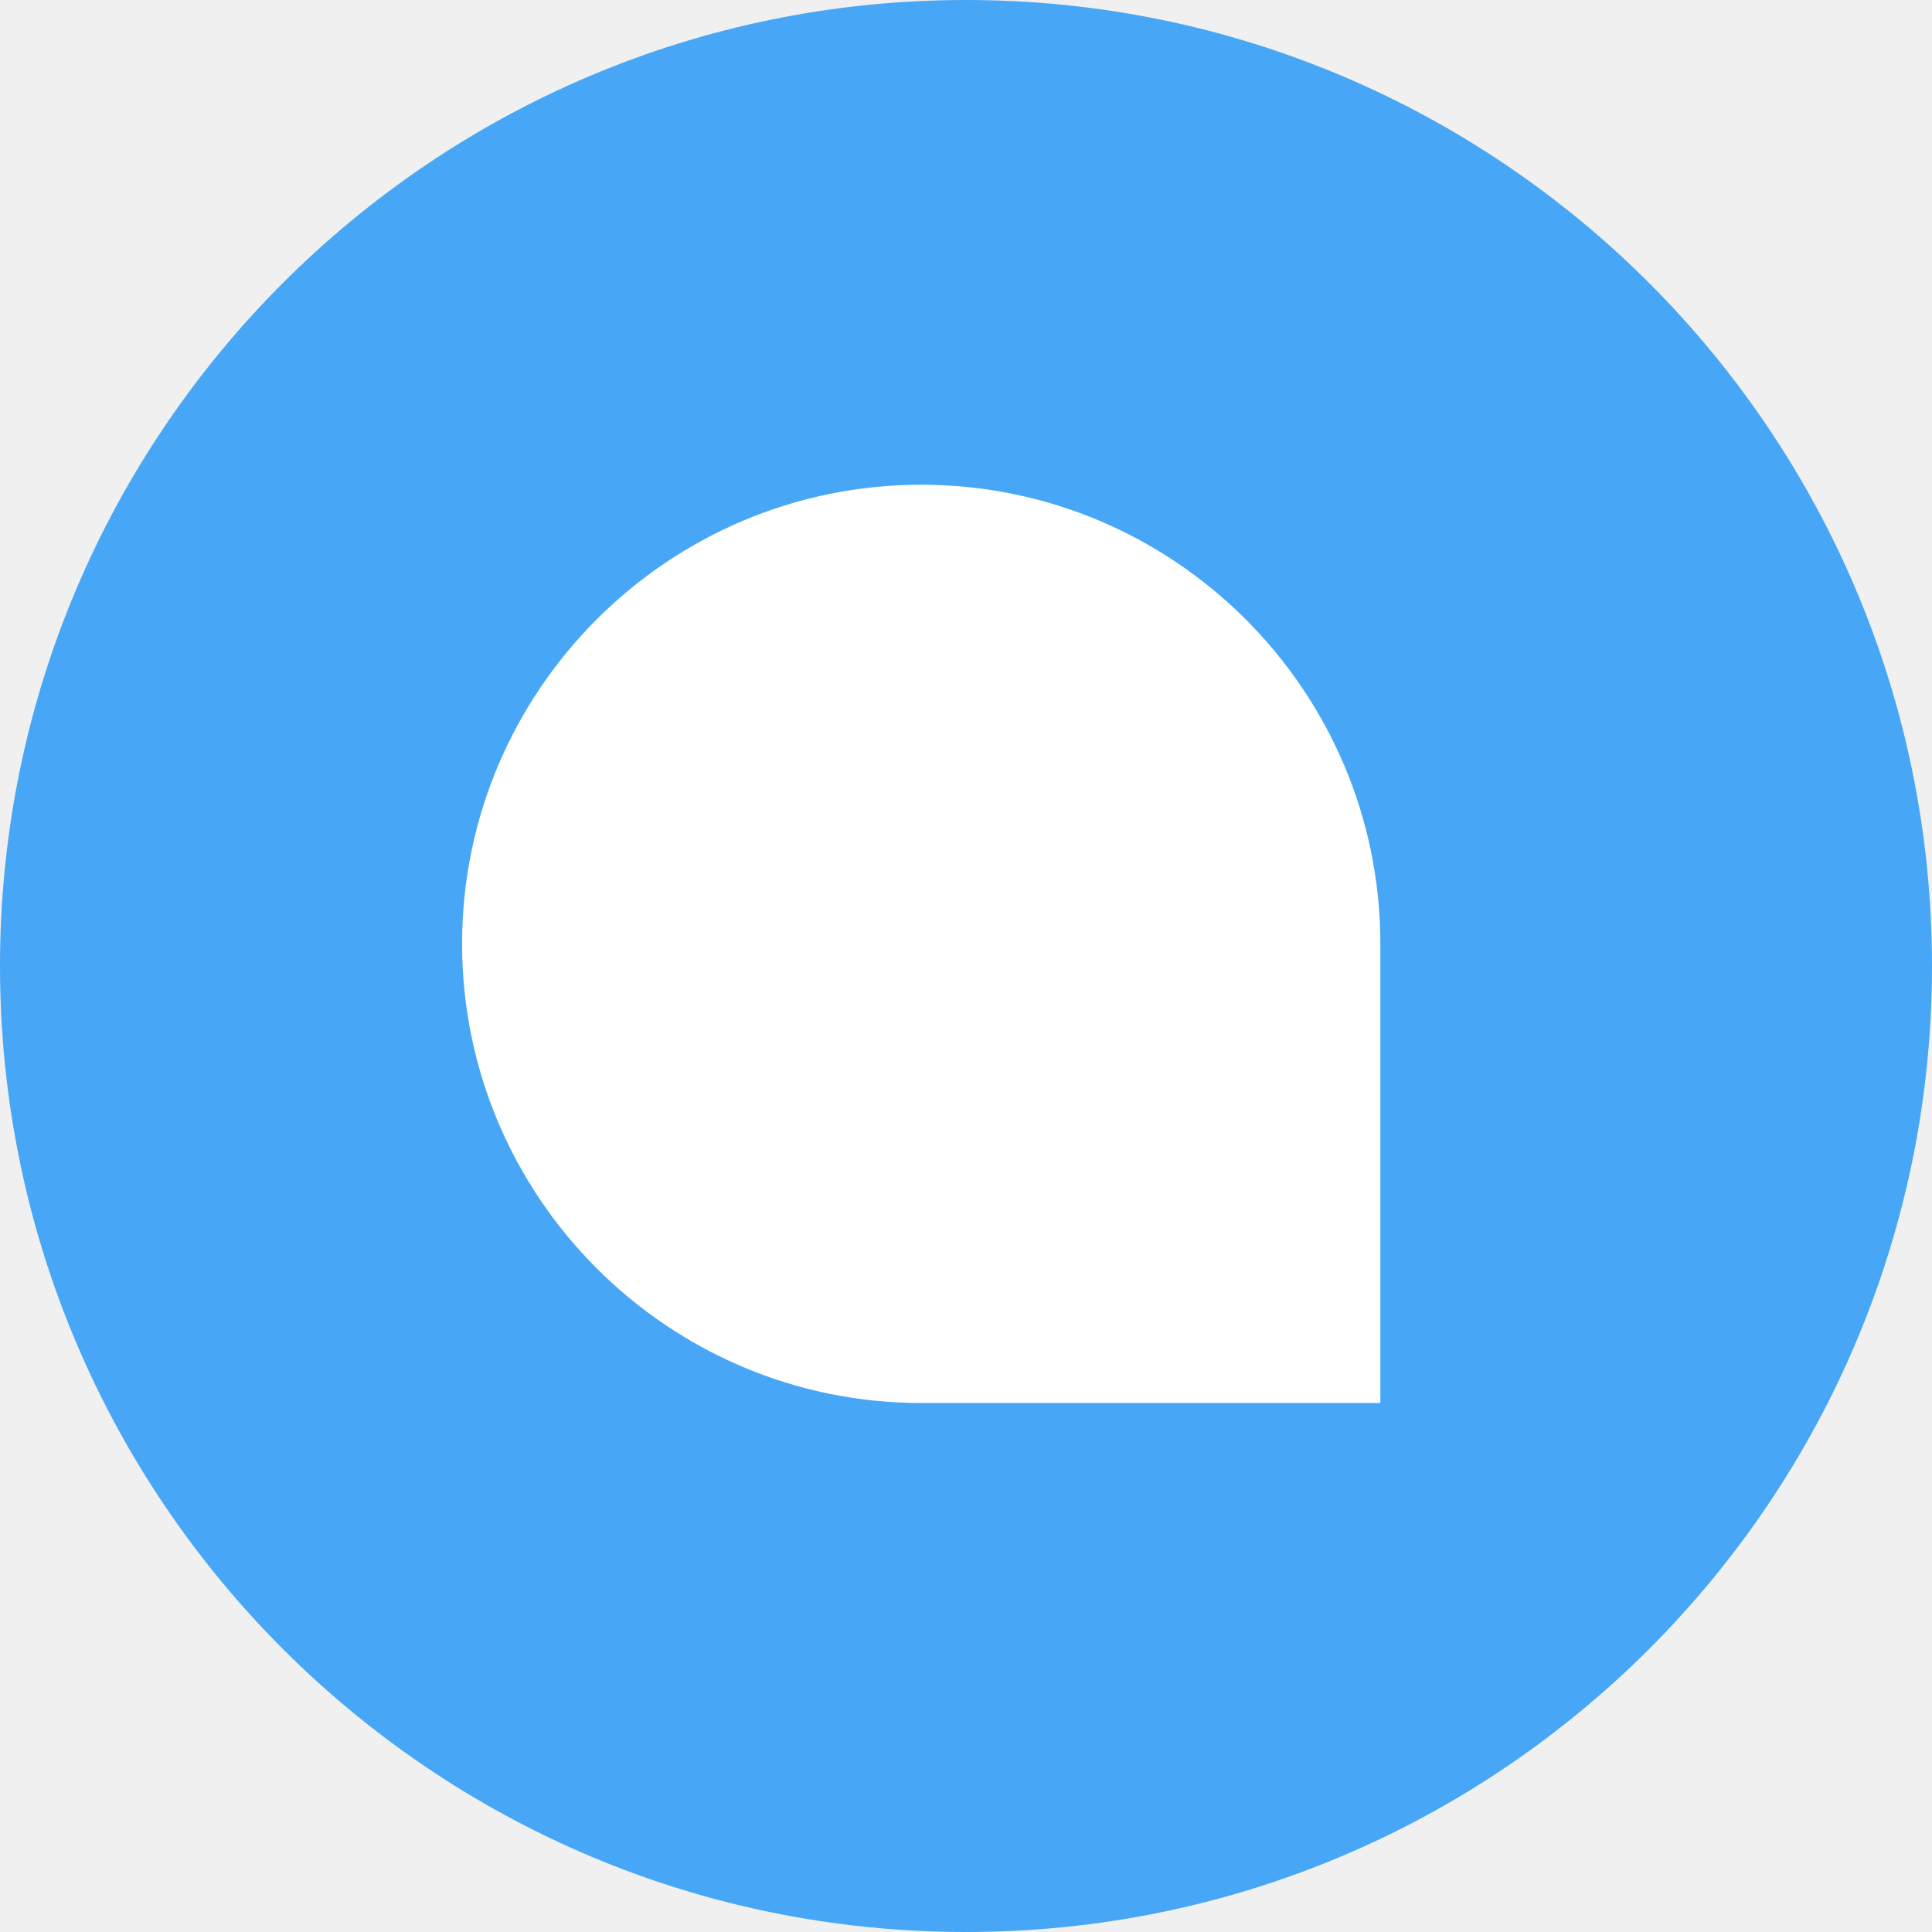
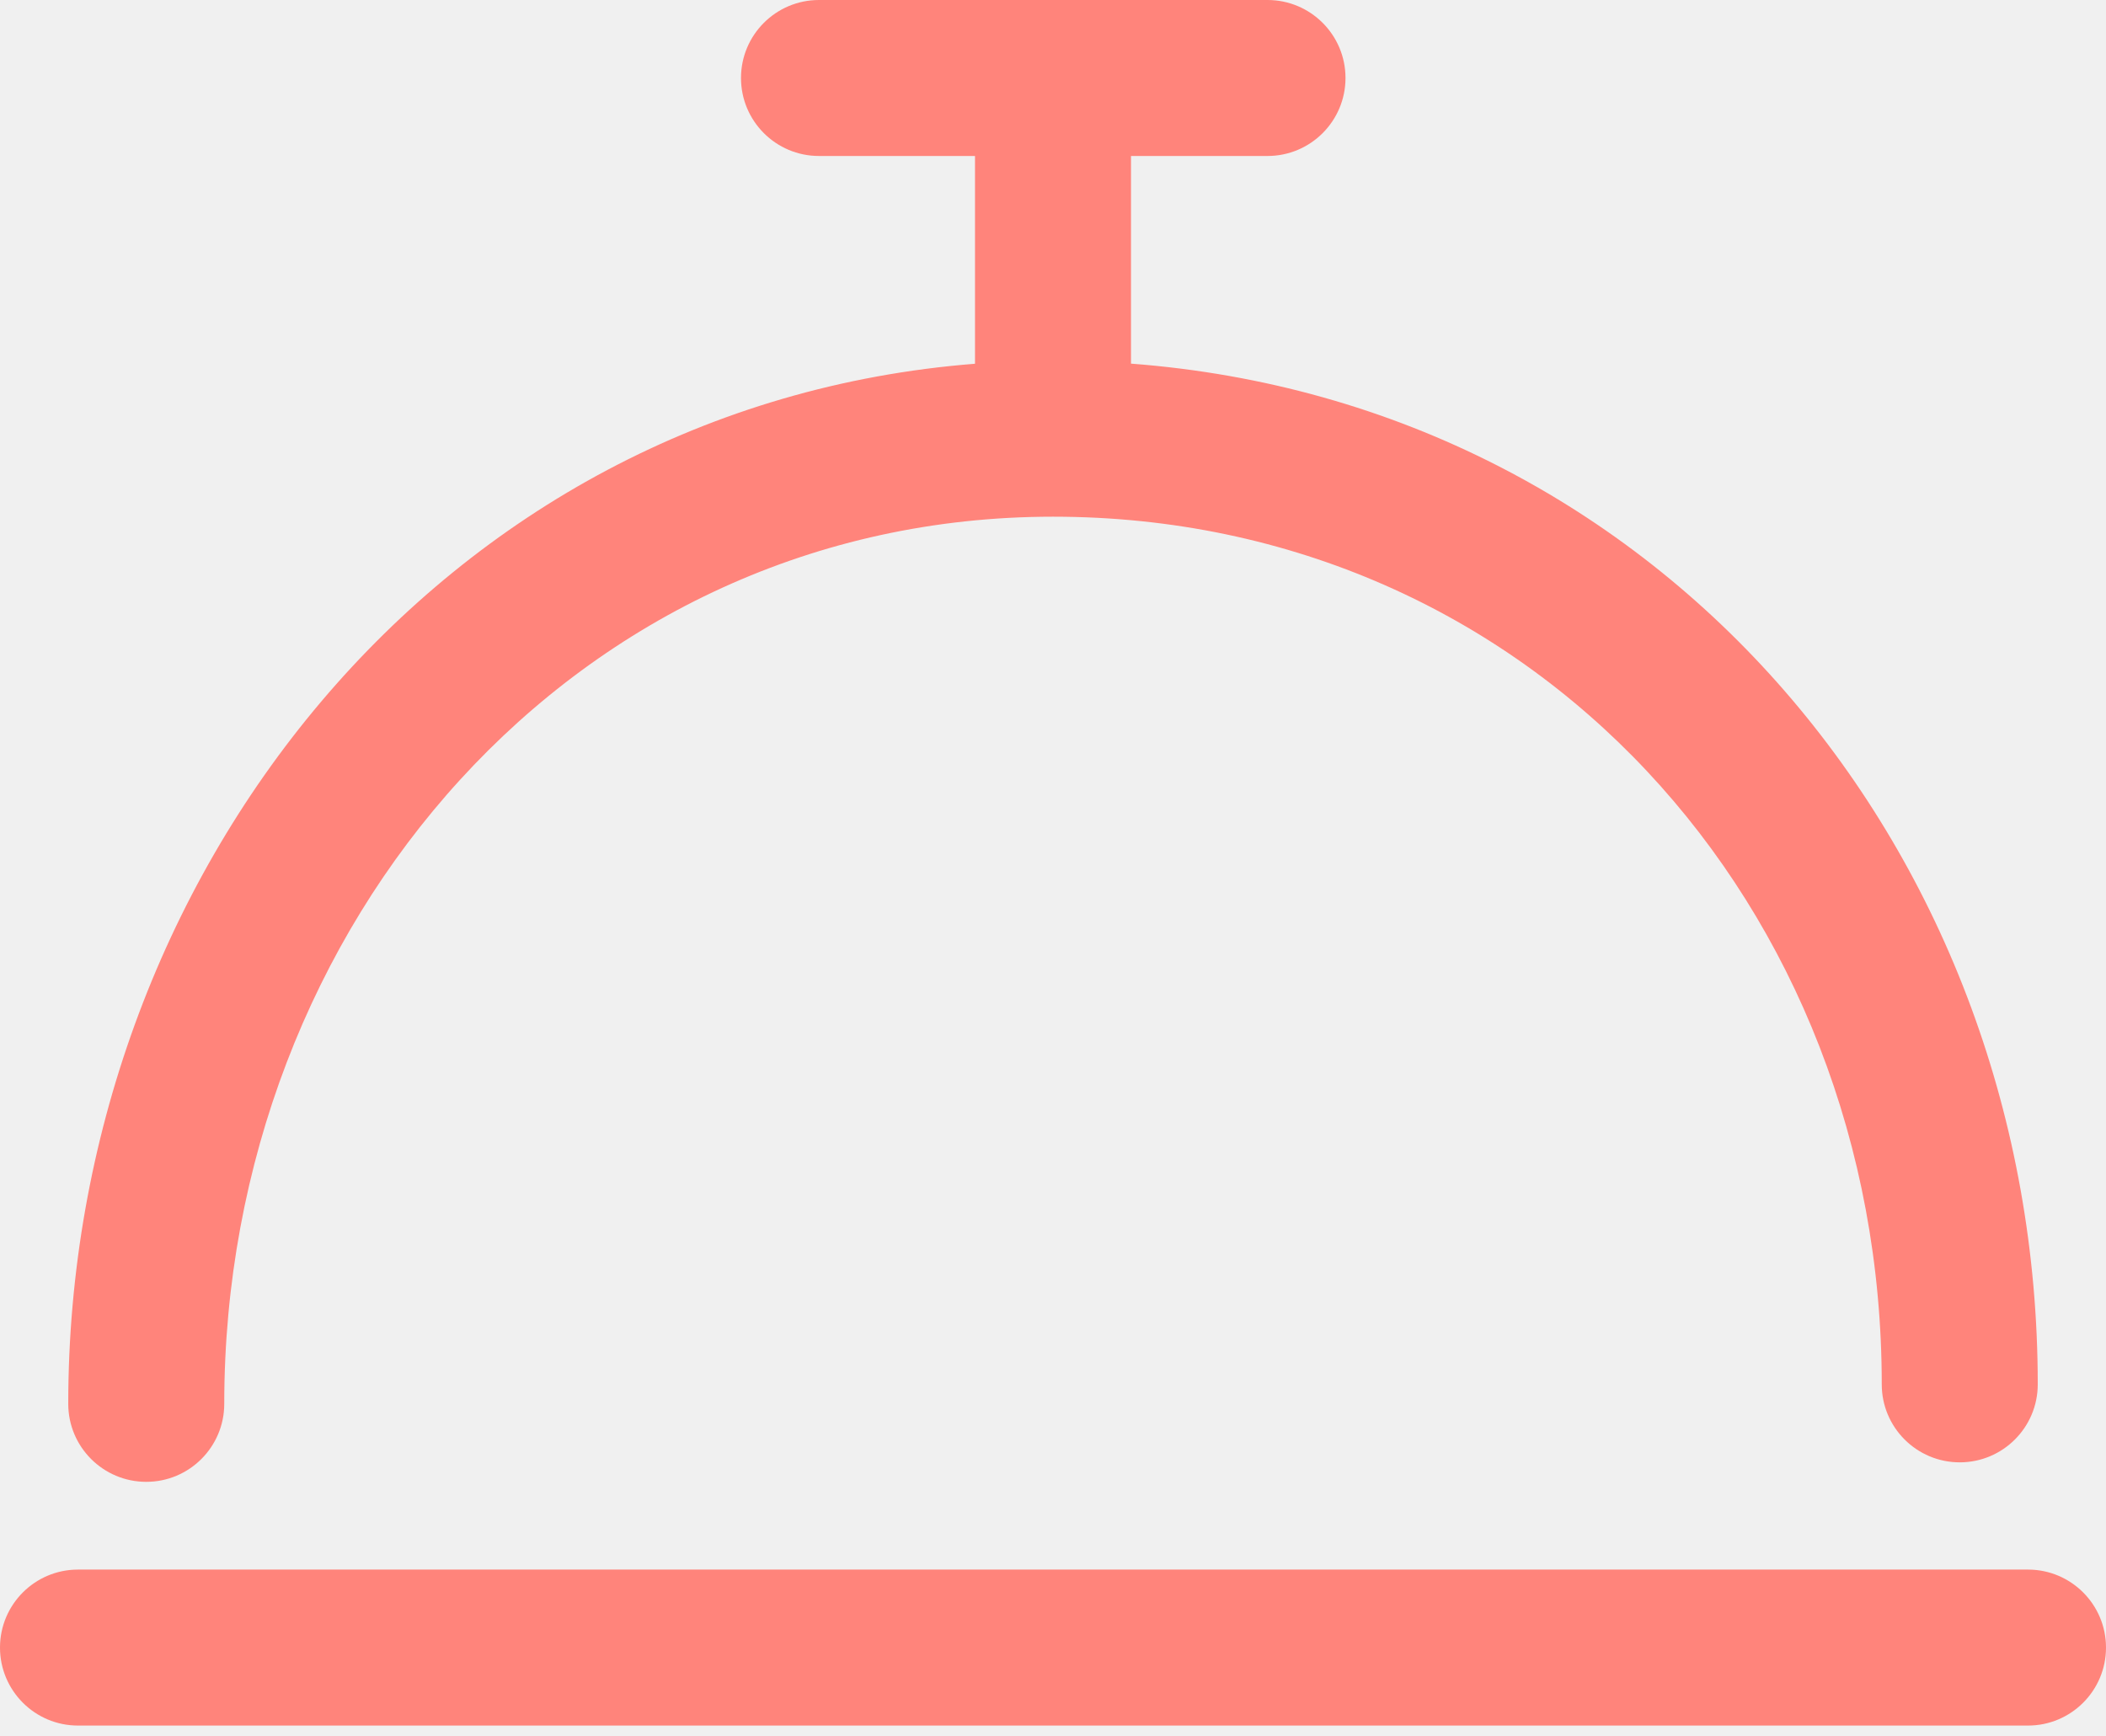
- <svg xmlns="http://www.w3.org/2000/svg" width="512px" height="512px" viewBox="0 0 512 512" version="1.1">
-   <g id="Logo" stroke="none" stroke-width="1" fill="none" fill-rule="evenodd">
-     <g id="woot-log" fill-rule="nonzero">
-       <circle id="Oval" fill="#47A7F6" cx="256" cy="256" r="256" />
-       <path d="M362.808,368.808 L244.123,368.808 C178.699,368.808 125.457,315.562 125.457,250.122 C125.457,184.703 178.699,131.457 244.124,131.457 C309.565,131.457 362.808,184.703 362.808,250.122 L362.808,368.808 Z" id="Fill-1" stroke="#FFFFFF" stroke-width="6" fill="#FFFFFF" />
-     </g>
-   </g>
+ <svg xmlns="http://www.w3.org/2000/svg" width="108" height="89" viewBox="0 0 108 89" fill="none">
+   <path fill-rule="evenodd" clip-rule="evenodd" d="M42 0C39.791 0 38 1.791 38 4C38 6.209 39.791 8 42 8H50V18.656C22.573 20.808 3.5 44.949 3.5 72C3.5 74.209 5.291 76 7.5 76C9.709 76 11.5 74.209 11.5 72C11.5 47.347 29.554 26.5 54 26.5C78.546 26.5 96.5 46.456 96.5 71C96.5 73.209 98.291 75 100.5 75C102.709 75 104.5 73.209 104.5 71C104.5 43.849 85.341 20.716 58 18.65V8H65C67.209 8 69 6.209 69 4C69 1.791 67.209 0 65 0H42ZM0 84.5C0 82.291 1.791 80.5 4 80.5H104C106.209 80.5 108 82.291 108 84.5C108 86.709 106.209 88.5 104 88.5H4C1.791 88.5 0 86.709 0 84.5Z" fill="#FF847B" />
</svg>
